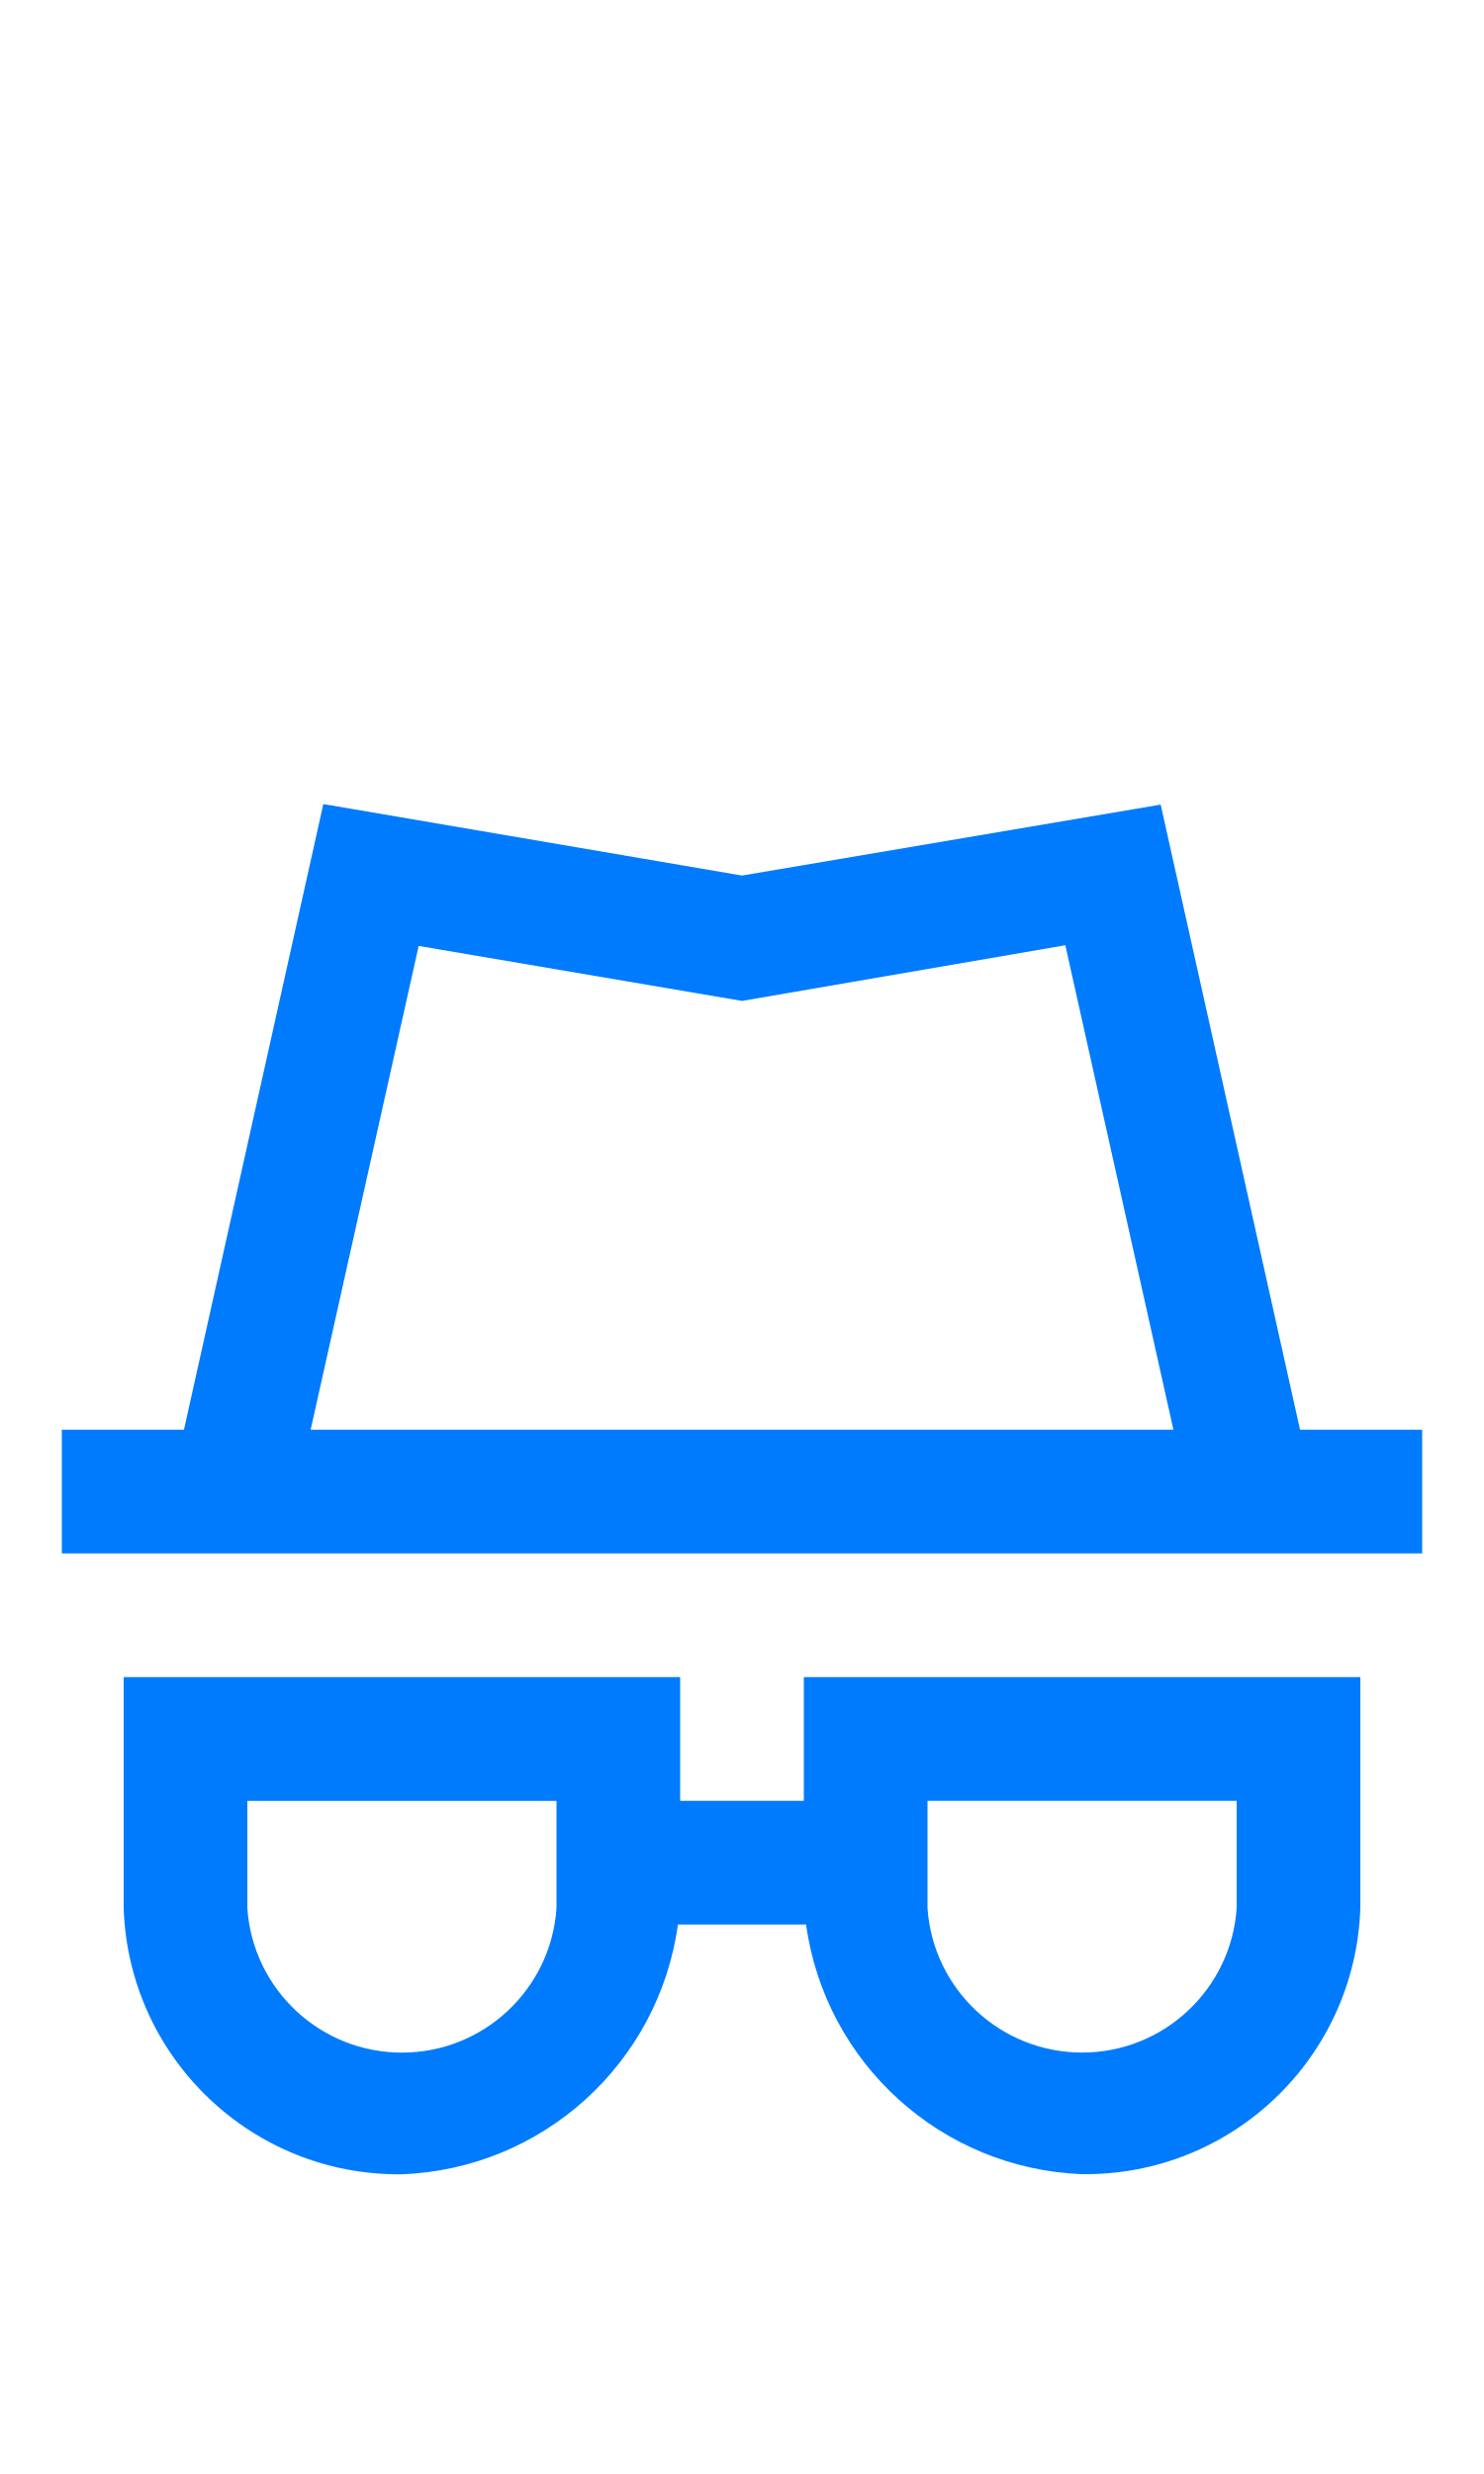
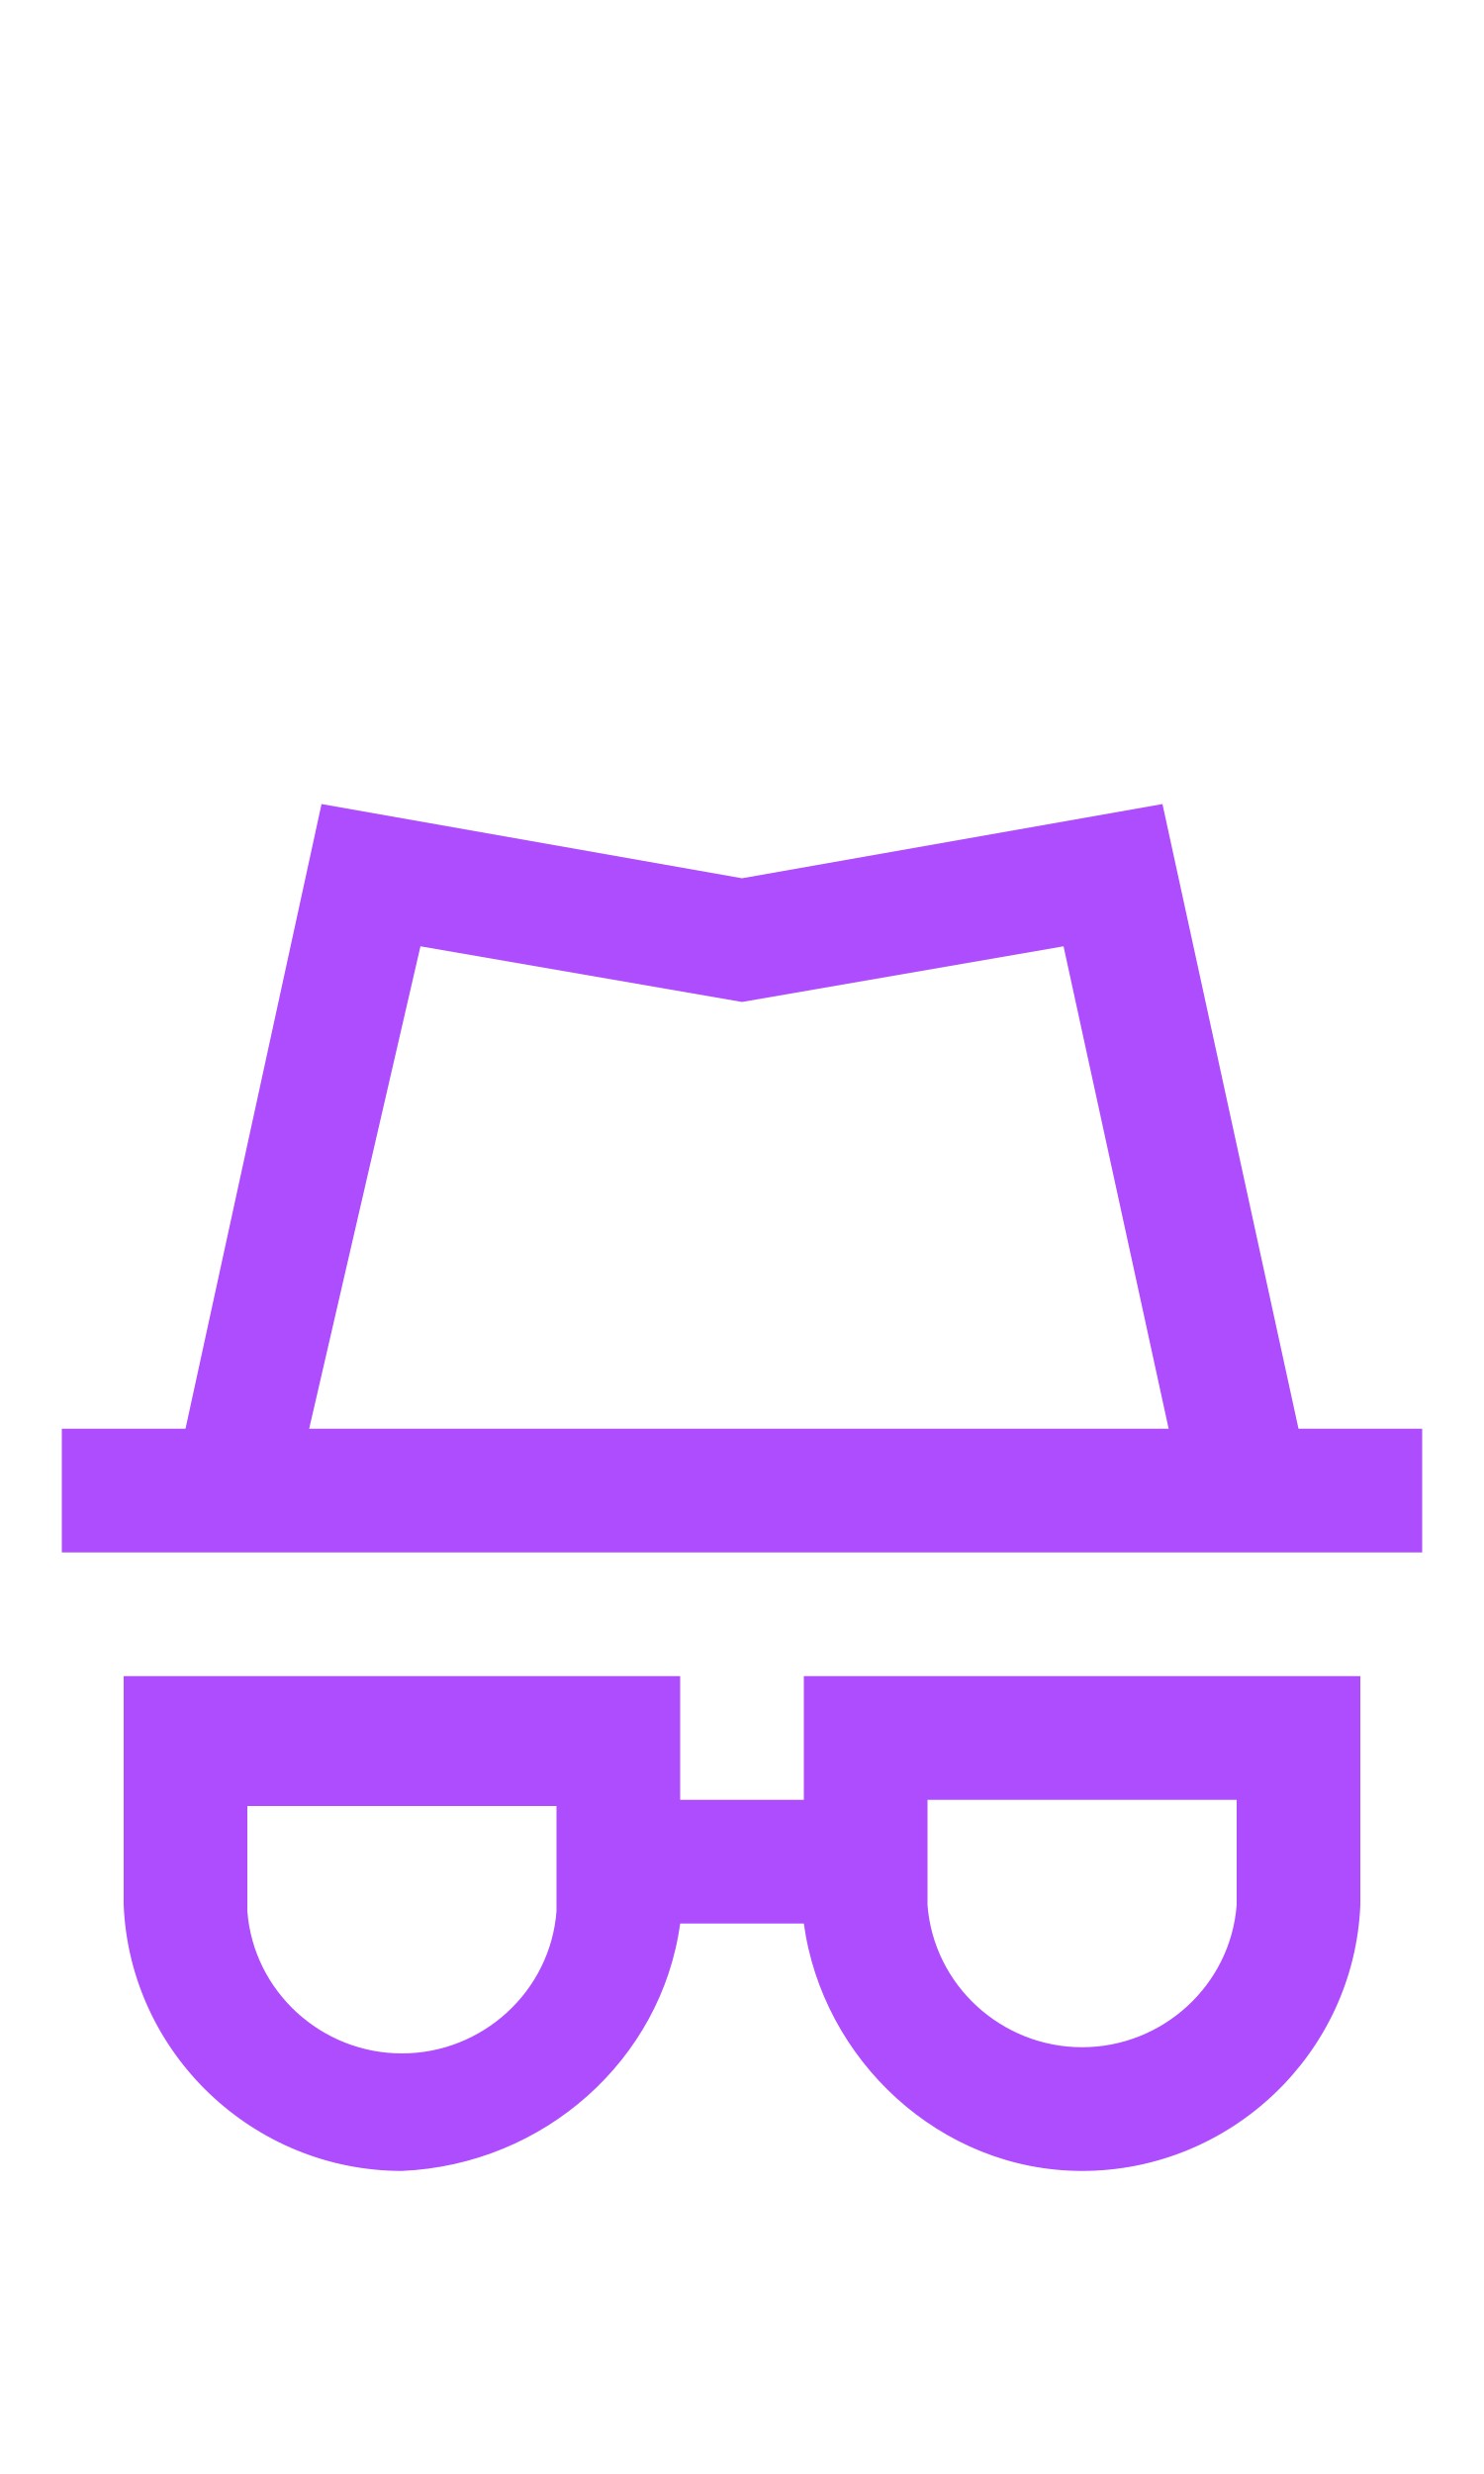
- <svg xmlns="http://www.w3.org/2000/svg" version="1.1" id="Layer_1" x="0px" y="0px" width="24px" height="40px" viewBox="0 0 24 40" enable-background="new 0 0 24 40" xml:space="preserve">
+ <svg xmlns="http://www.w3.org/2000/svg" version="1.1" id="Layer_1" x="0px" y="0px" viewBox="0 0 24 40" style="enable-background:new 0 0 24 40;" xml:space="preserve">
+   <style type="text/css">
+ 	.st0{fill:#AD4DFD;}
+ </style>
  <g id="Privacy">
    <g id="Group" transform="translate(1, 13)">
-       <path id="Path_18869" fill="#007BFE" d="M20.025,10.116L17.771,0.009L11,1.156L4.229,0L1.975,10.116H0v2h22v-2H20.025z     M5.771,2.294L11,3.183l5.229-0.9l1.748,7.833H4.024L5.771,2.294z" />
-       <path id="Path_18870" fill="#007BFE" d="M12,16.116h-2v-2H1v3.737c0.081,2.419,2.08,4.33,4.5,4.301    c2.27-0.086,4.152-1.788,4.464-4.038h2.072c0.313,2.249,2.194,3.95,4.464,4.036c2.42,0.029,4.419-1.882,4.5-4.301v-3.735h-9    V16.116z M8,17.854c-0.091,1.314-1.183,2.333-2.5,2.333S3.091,19.168,3,17.854v-1.737h5V17.854z M14,16.116h5v1.737    c-0.091,1.314-1.184,2.333-2.5,2.333s-2.409-1.019-2.5-2.333V16.116z" />
+       <path id="Path_18869" class="st0" d="M20,10.1L17.8,0L11,1.2L4.2,0L2,10.1H0v2h22v-2H20z M5.8,2.3L11,3.2l5.2-0.9l1.7,7.8H4    L5.8,2.3z" />
+       <path id="Path_18870" class="st0" d="M12,16.1h-2v-2H1v3.7c0.1,2.4,2.1,4.3,4.5,4.3c2.3-0.1,4.2-1.8,4.5-4H12c0.3,2.2,2.2,4,4.5,4    c2.4,0,4.4-1.9,4.5-4.3v-3.7h-9C12,14.1,12,16.1,12,16.1z M8,17.9c-0.1,1.3-1.2,2.3-2.5,2.3s-2.4-1-2.5-2.3v-1.7h5V17.9z M14,16.1    h5v1.7c-0.1,1.3-1.2,2.3-2.5,2.3s-2.4-1-2.5-2.3V16.1z" />
    </g>
  </g>
</svg>
